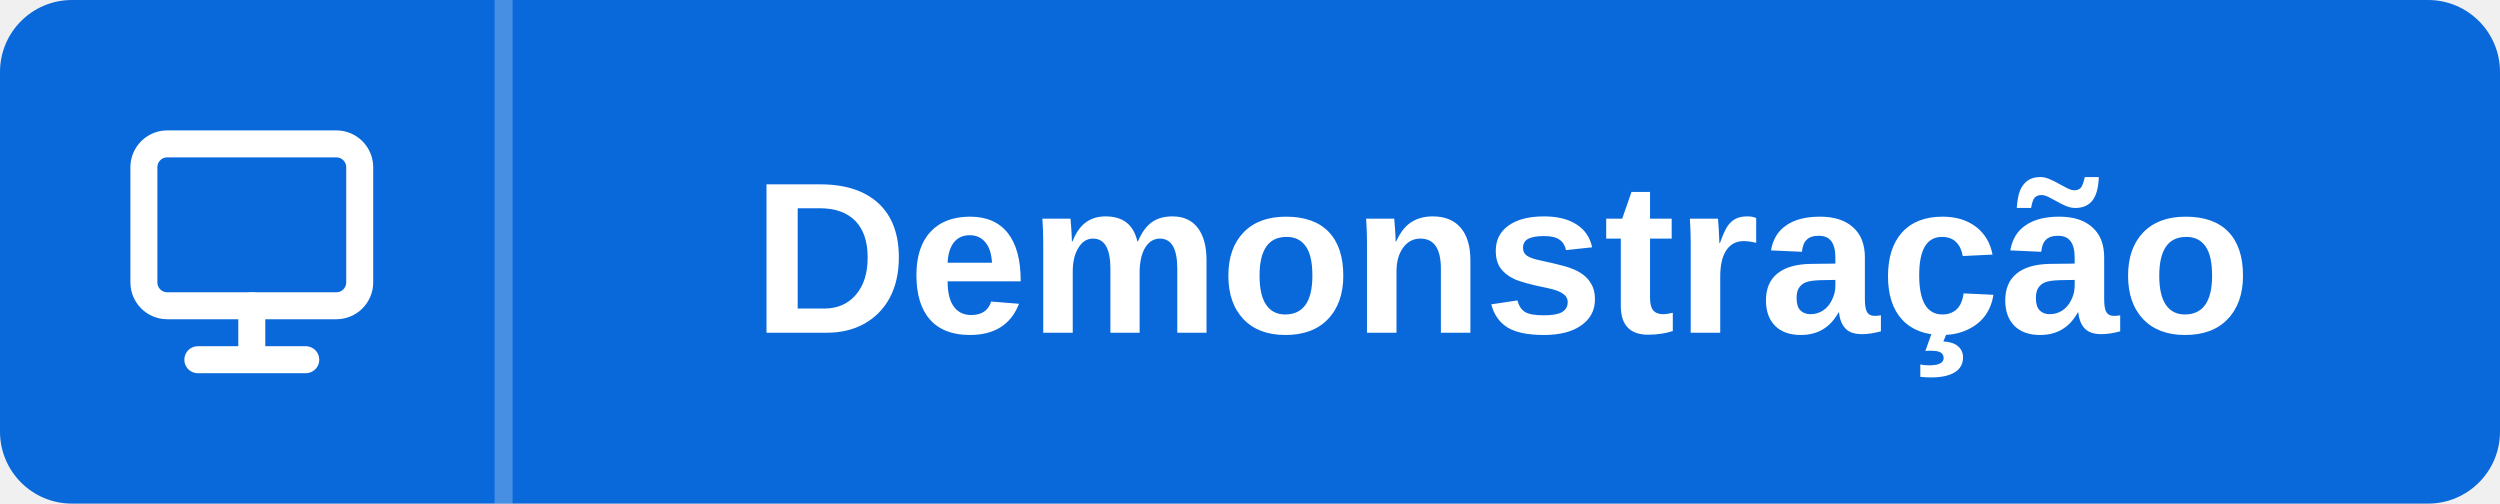
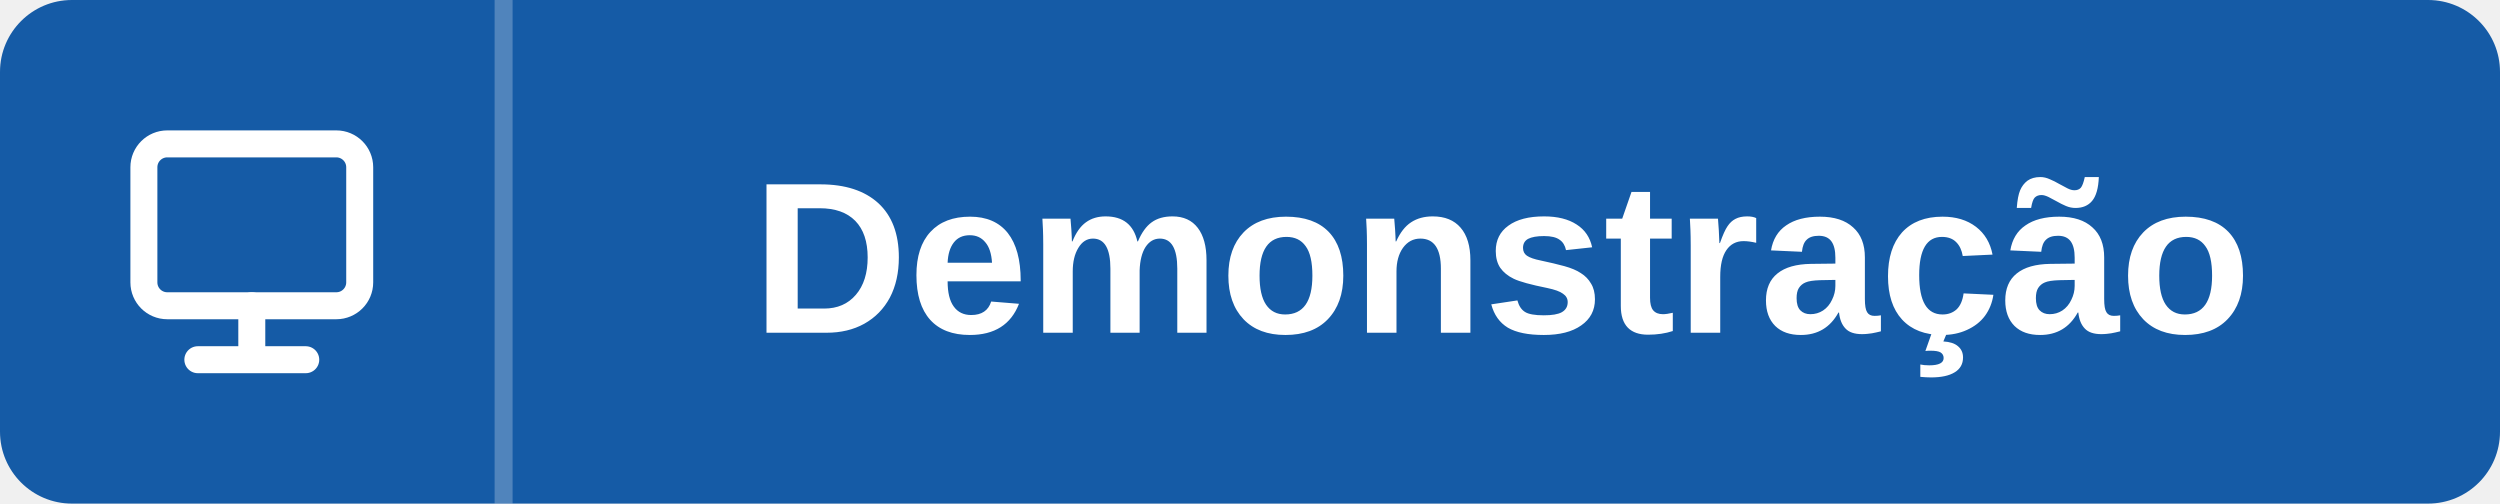
<svg xmlns="http://www.w3.org/2000/svg" width="139" height="28" viewBox="0 0 139 28" role="img" aria-label="Demonstração">
-   <rect width="139" height="28" rx="4" fill="#0969DA" />
+   <rect width="139" height="28" rx="4" fill="#155BA6" />
  <path d="M28 0v28" stroke="white" stroke-opacity=".25" />
  <g fill="none" stroke="white" stroke-width="1.5" stroke-linecap="round" stroke-linejoin="round">
    <rect x="8" y="8" width="12" height="9" rx="1.3" />
    <path d="M11 20h6m-3-3v3" />
  </g>
  <text x="83.5" y="18.5" text-anchor="middle" fill="white" font-family="Segoe UI,Arial,sans-serif" font-size="12" font-weight="600">Demonstração</text>
</svg>
